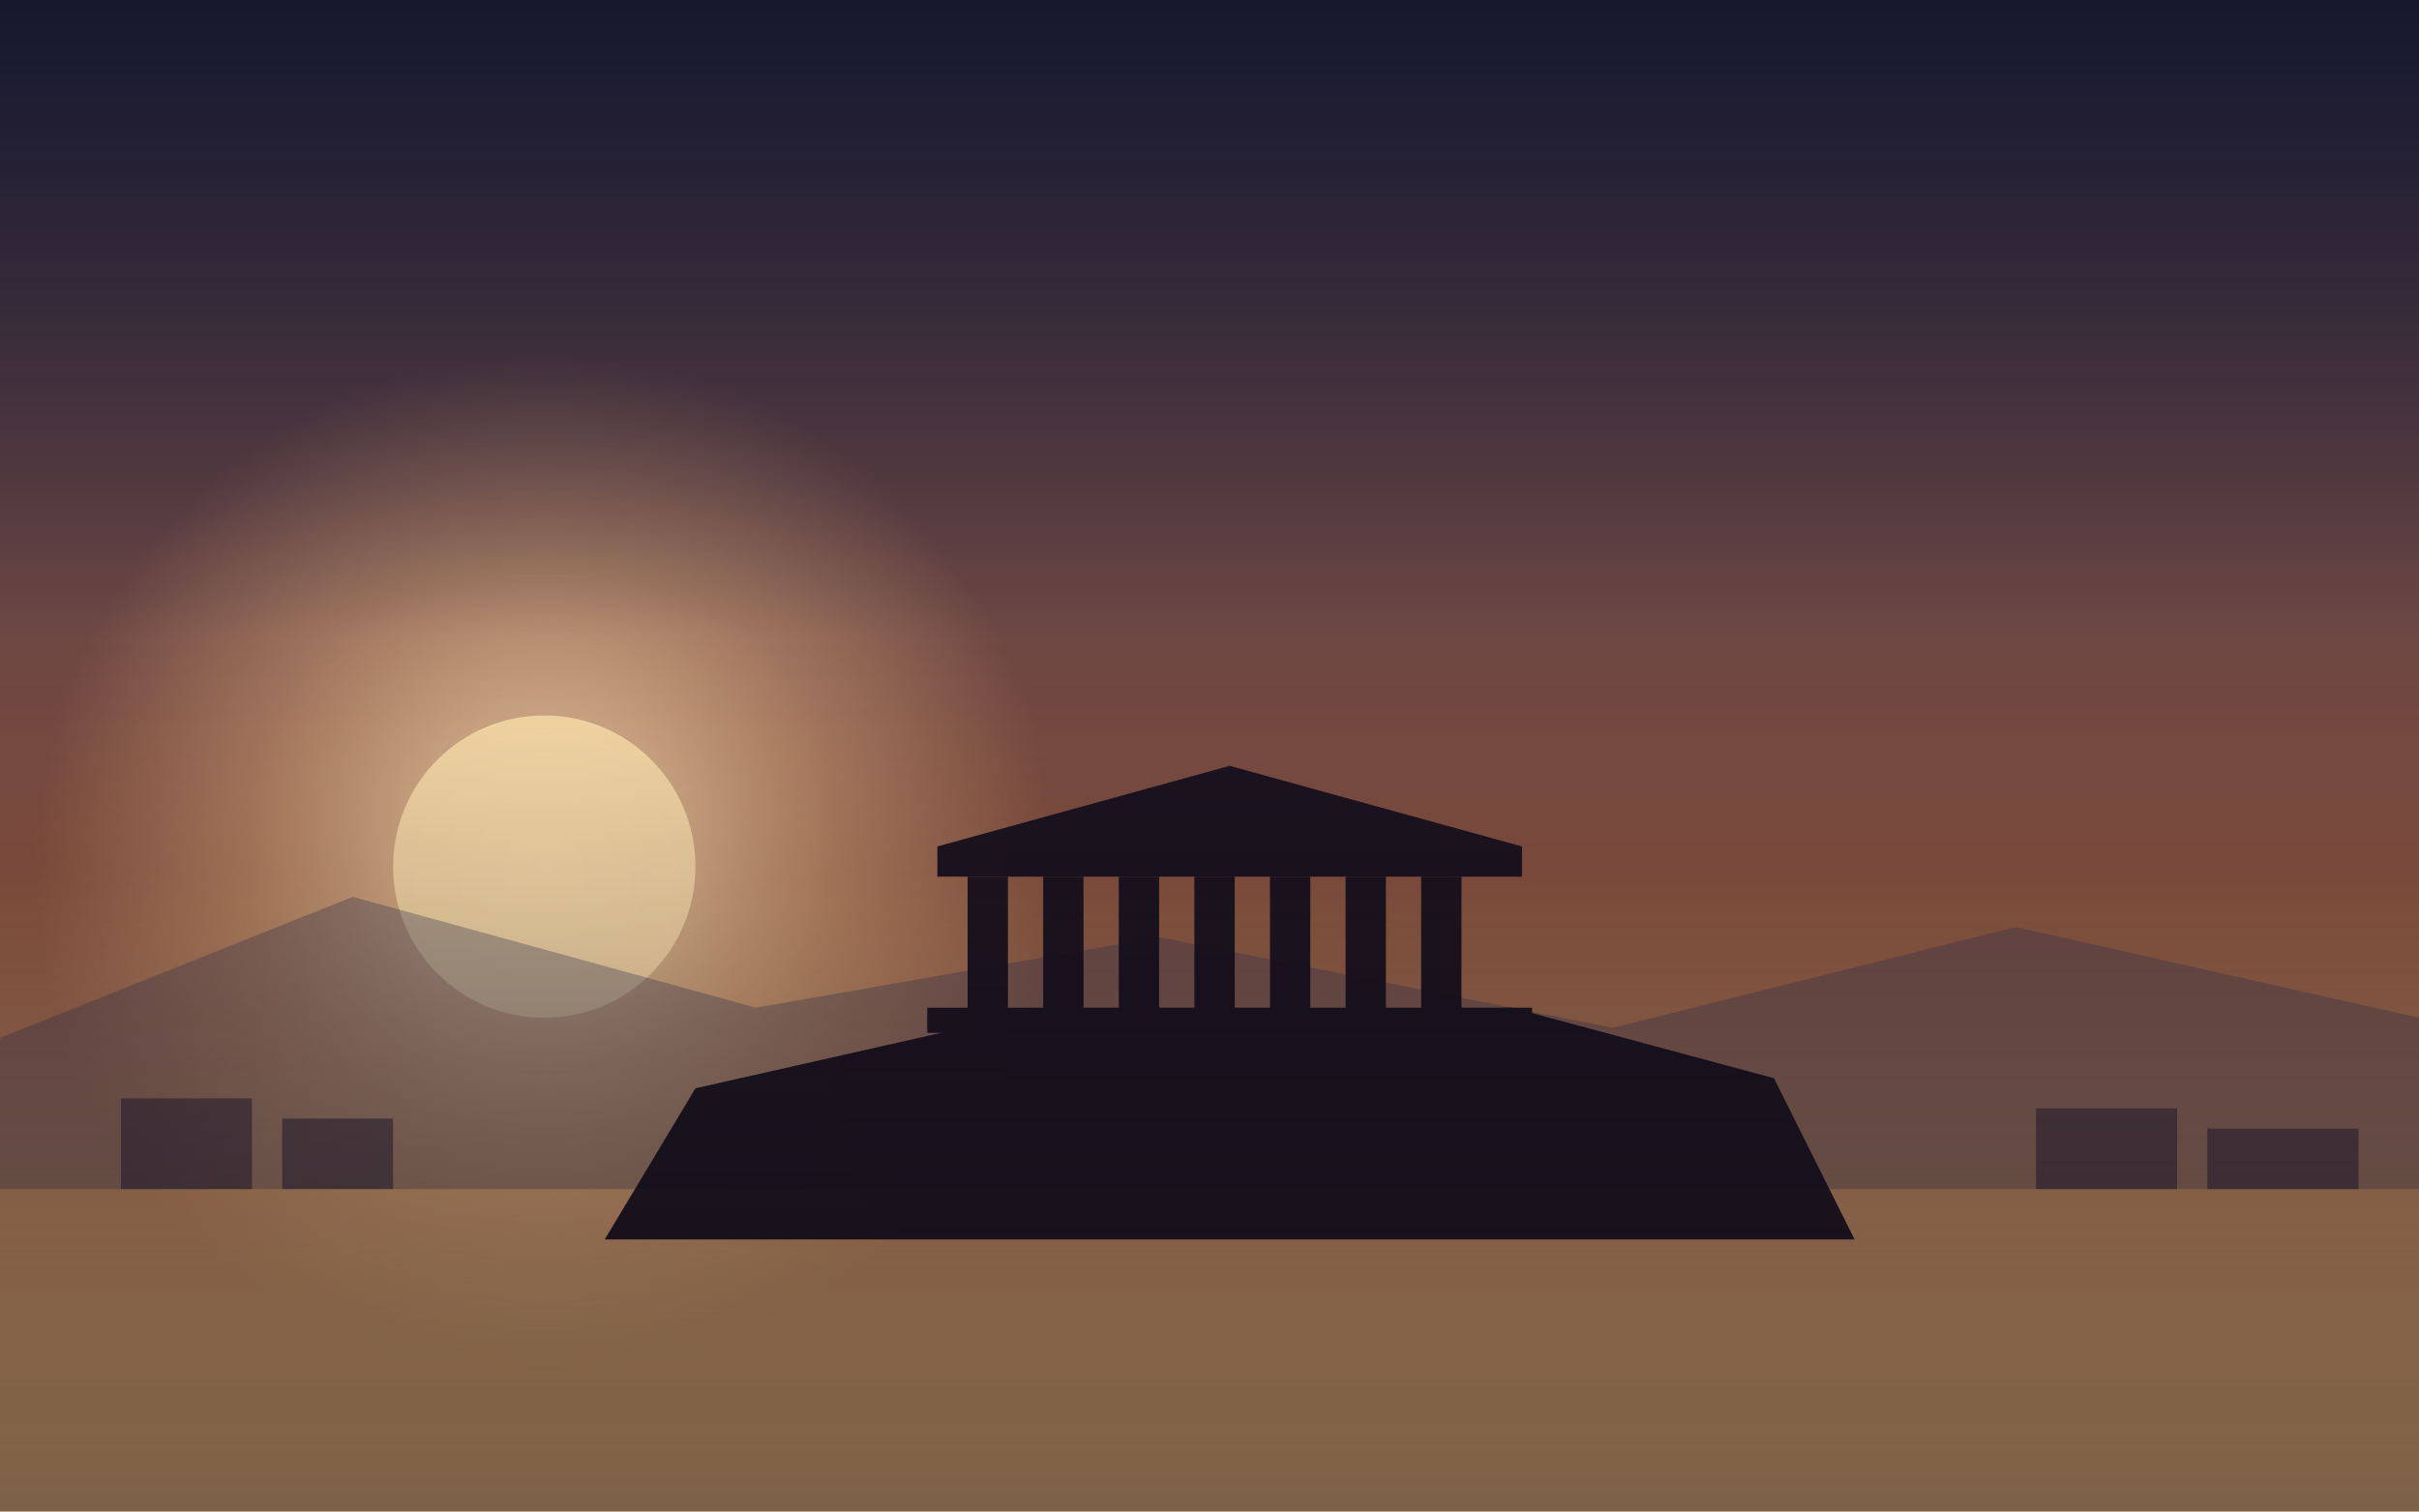
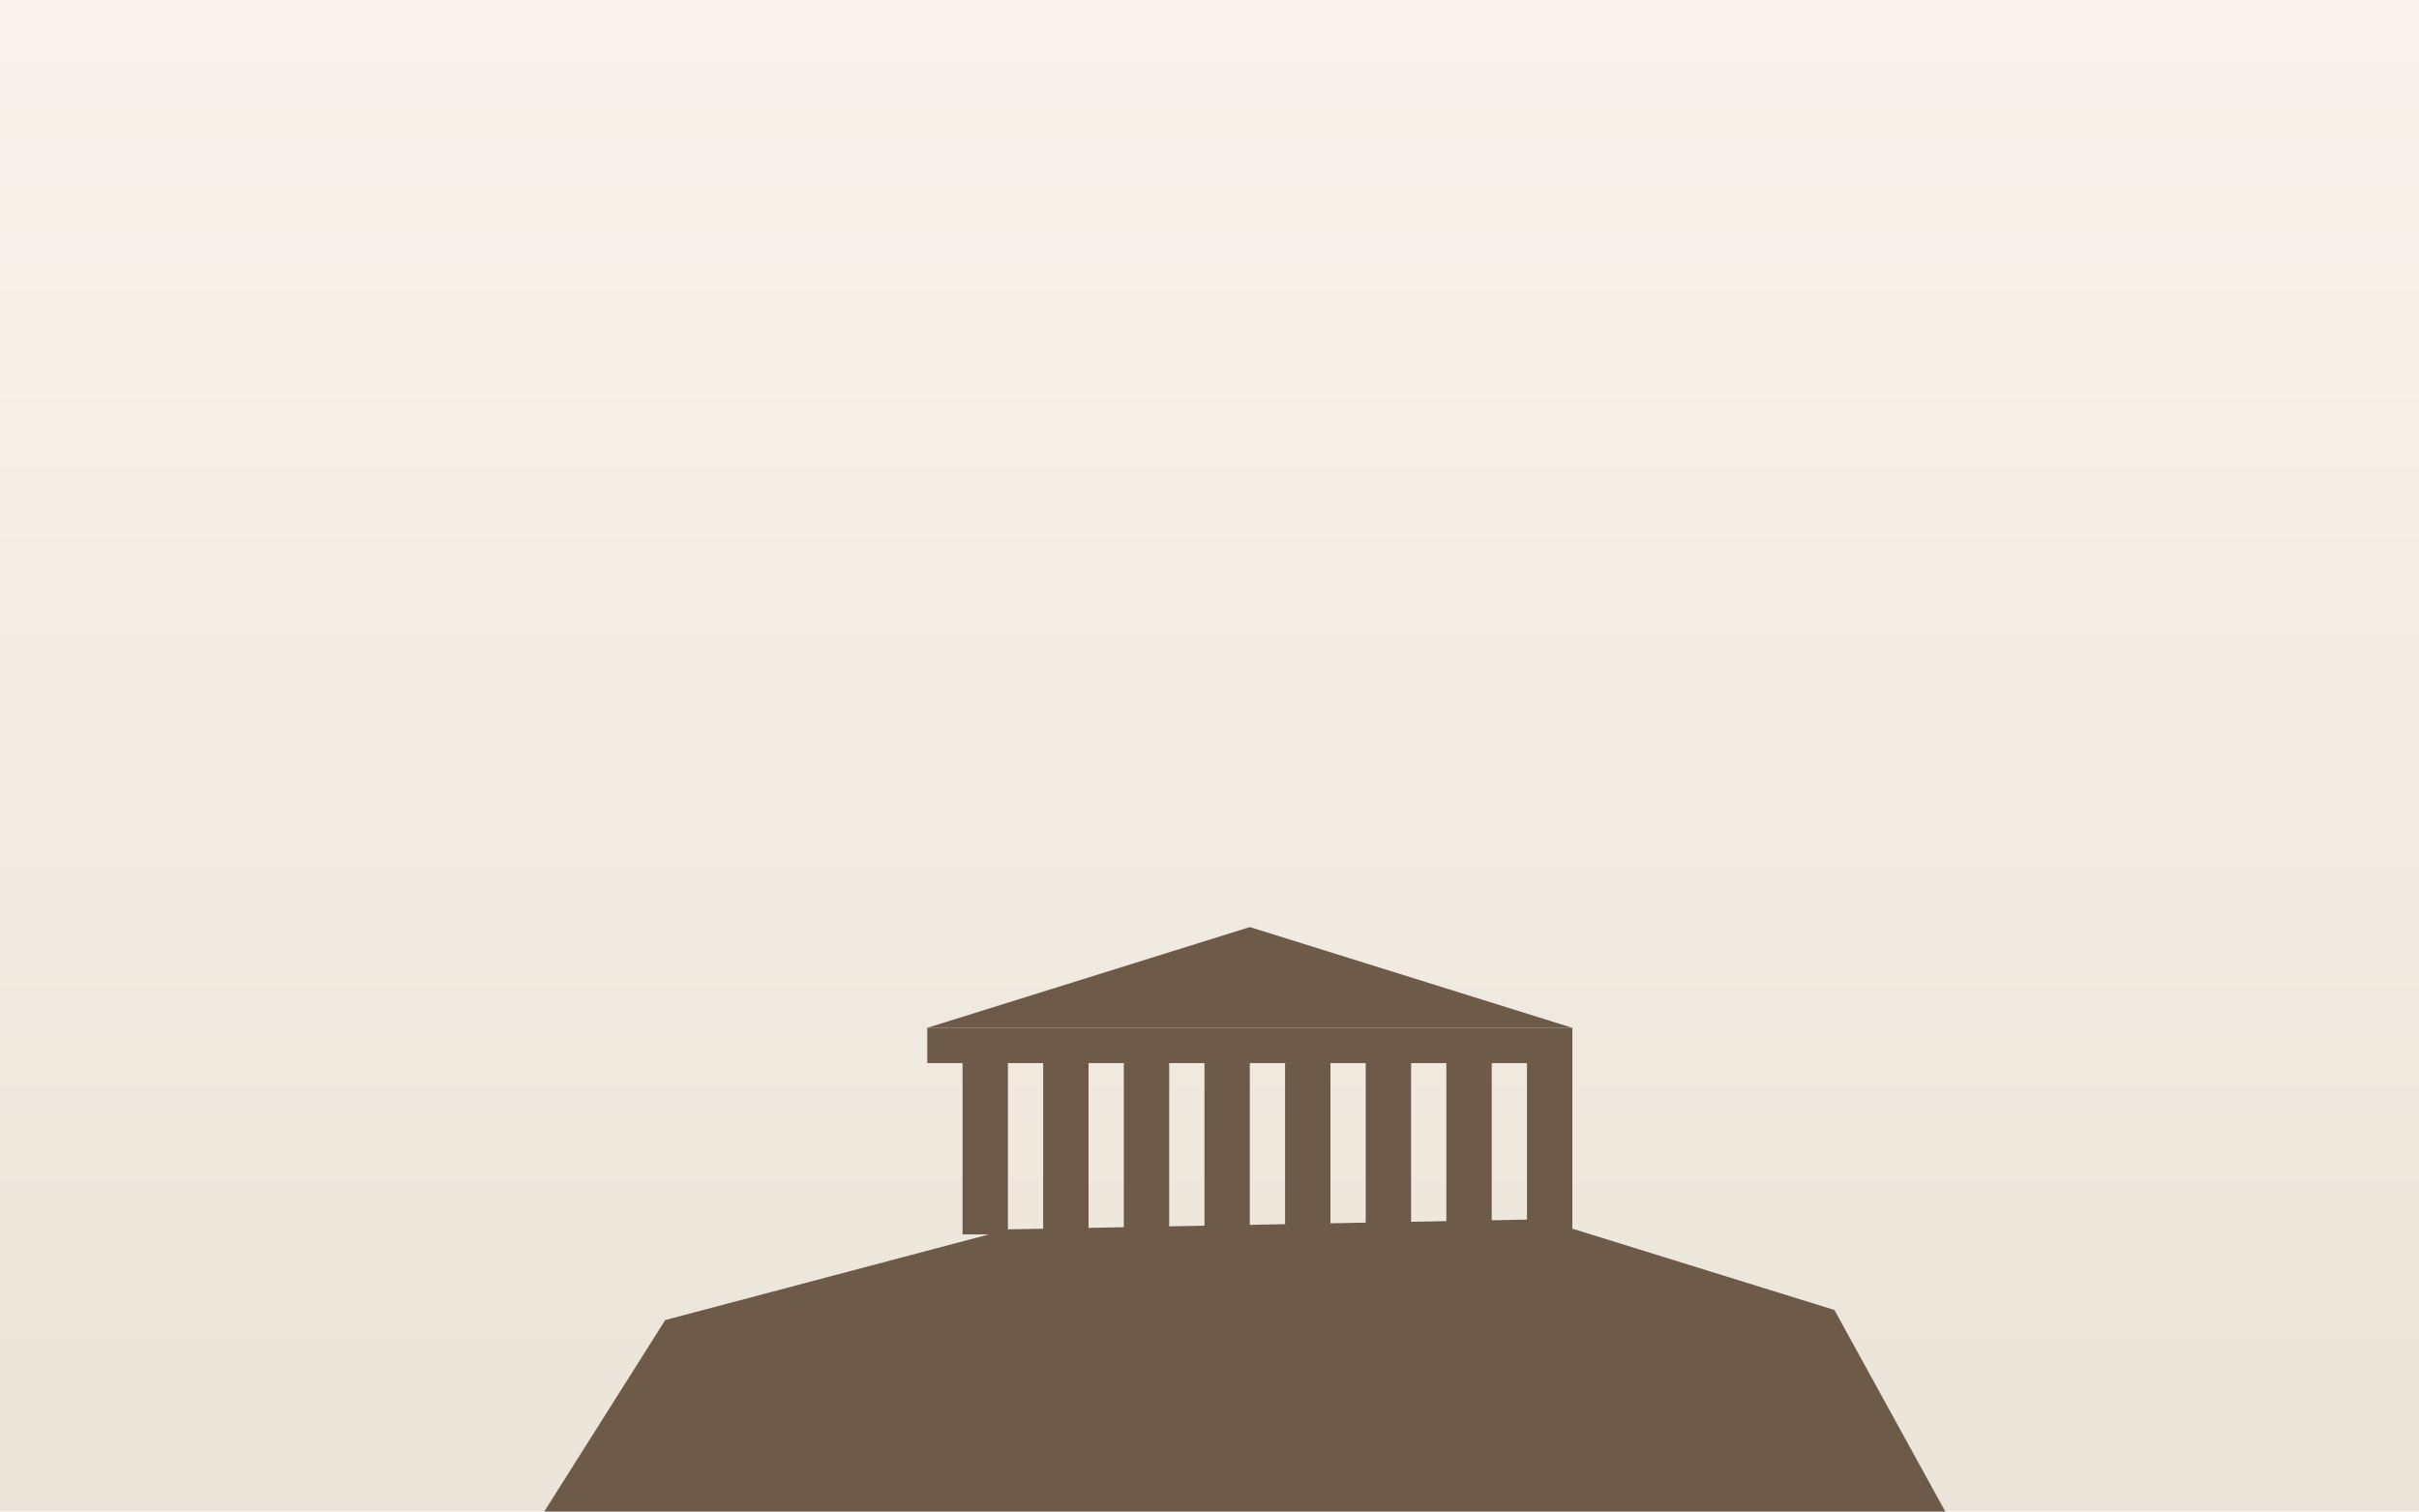
- <svg xmlns="http://www.w3.org/2000/svg" viewBox="0 0 480 300" width="480" height="300" role="img" aria-label="Athens skyline">
+ <svg xmlns="http://www.w3.org/2000/svg" viewBox="0 0 480 300" width="480" height="300" role="img" aria-label="Athens">
  <defs>
-     <linearGradient id="sky" x1="0" y1="0" x2="0" y2="1">
-       <stop offset="0%" stop-color="#25294d" />
-       <stop offset="58%" stop-color="#8a5340" />
-       <stop offset="100%" stop-color="#f0b978" />
-     </linearGradient>
-     <radialGradient id="glow" cx="50%" cy="50%" r="50%">
-       <stop offset="0%" stop-color="#ffe6bd" stop-opacity="0.95" />
-       <stop offset="60%" stop-color="#ffcf94" stop-opacity="0.35" />
-       <stop offset="100%" stop-color="#ffc98c" stop-opacity="0" />
-     </radialGradient>
-     <linearGradient id="vig" x1="0" y1="0" x2="0" y2="1">
-       <stop offset="0%" stop-color="#0b0a14" stop-opacity="0.55" />
-       <stop offset="42%" stop-color="#0b0a14" stop-opacity="0" />
-       <stop offset="100%" stop-color="#0b0a14" stop-opacity="0.5" />
+     <linearGradient id="bg" x1="0" y1="0" x2="0" y2="1">
+       <stop offset="0%" stop-color="#f8f4ed" />
+       <stop offset="100%" stop-color="#ebe4d8" />
    </linearGradient>
  </defs>
-   <rect width="480" height="300" fill="url(#sky)" />
-   <circle cx="108" cy="172" r="102" fill="url(#glow)" />
-   <circle cx="108" cy="172" r="30" fill="#ffe0ac" opacity="0.9" />
-   <g fill="#2b2f52" opacity="0.32" color="#2b2f52">
-     <path d="M0 236 L0 206 L70 178 L150 200 L230 186 L320 204 L400 184 L480 202 L480 236 Z" />
+   <rect width="480" height="300" fill="url(#bg)" />
+   <g fill="#6d5a48">
+     <path d="M108 300 L132 262 L200 244 L306 242 L364 260 L386 300 Z" />
+     <rect x="184" y="204" width="128" height="7" />
+     <path d="M184 204 L248 184 L312 204 Z" />
+     <rect x="191" y="211" width="9" height="34" />
+     <rect x="207" y="211" width="9" height="34" />
+     <rect x="223" y="211" width="9" height="34" />
+     <rect x="239" y="211" width="9" height="34" />
+     <rect x="255" y="211" width="9" height="34" />
+     <rect x="271" y="211" width="9" height="34" />
+     <rect x="287" y="211" width="9" height="34" />
+     <rect x="303" y="211" width="9" height="34" />
  </g>
-   <g fill="#241d33" opacity="0.55" color="#241d33">
-     <rect x="24" y="218" width="26" height="18" />
-     <rect x="56" y="222" width="22" height="14" />
-     <rect x="404" y="220" width="28" height="16" />
-     <rect x="438" y="224" width="30" height="12" />
-   </g>
-   <g fill="#150f1d" opacity="0.94" color="#150f1d">
-     <path d="M120 246 L138 216 L200 202 L300 200 L352 214 L368 246 Z" />
-     <rect x="186" y="168" width="116" height="6" />
-     <path d="M186 168 L244 152 L302 168 Z" />
-     <rect x="192" y="174" width="8" height="28" />
-     <rect x="207" y="174" width="8" height="28" />
-     <rect x="222" y="174" width="8" height="28" />
-     <rect x="237" y="174" width="8" height="28" />
-     <rect x="252" y="174" width="8" height="28" />
-     <rect x="267" y="174" width="8" height="28" />
-     <rect x="282" y="174" width="8" height="28" />
-     <rect x="184" y="200" width="120" height="5" />
-   </g>
-   <rect width="480" height="300" fill="url(#vig)" />
</svg>
